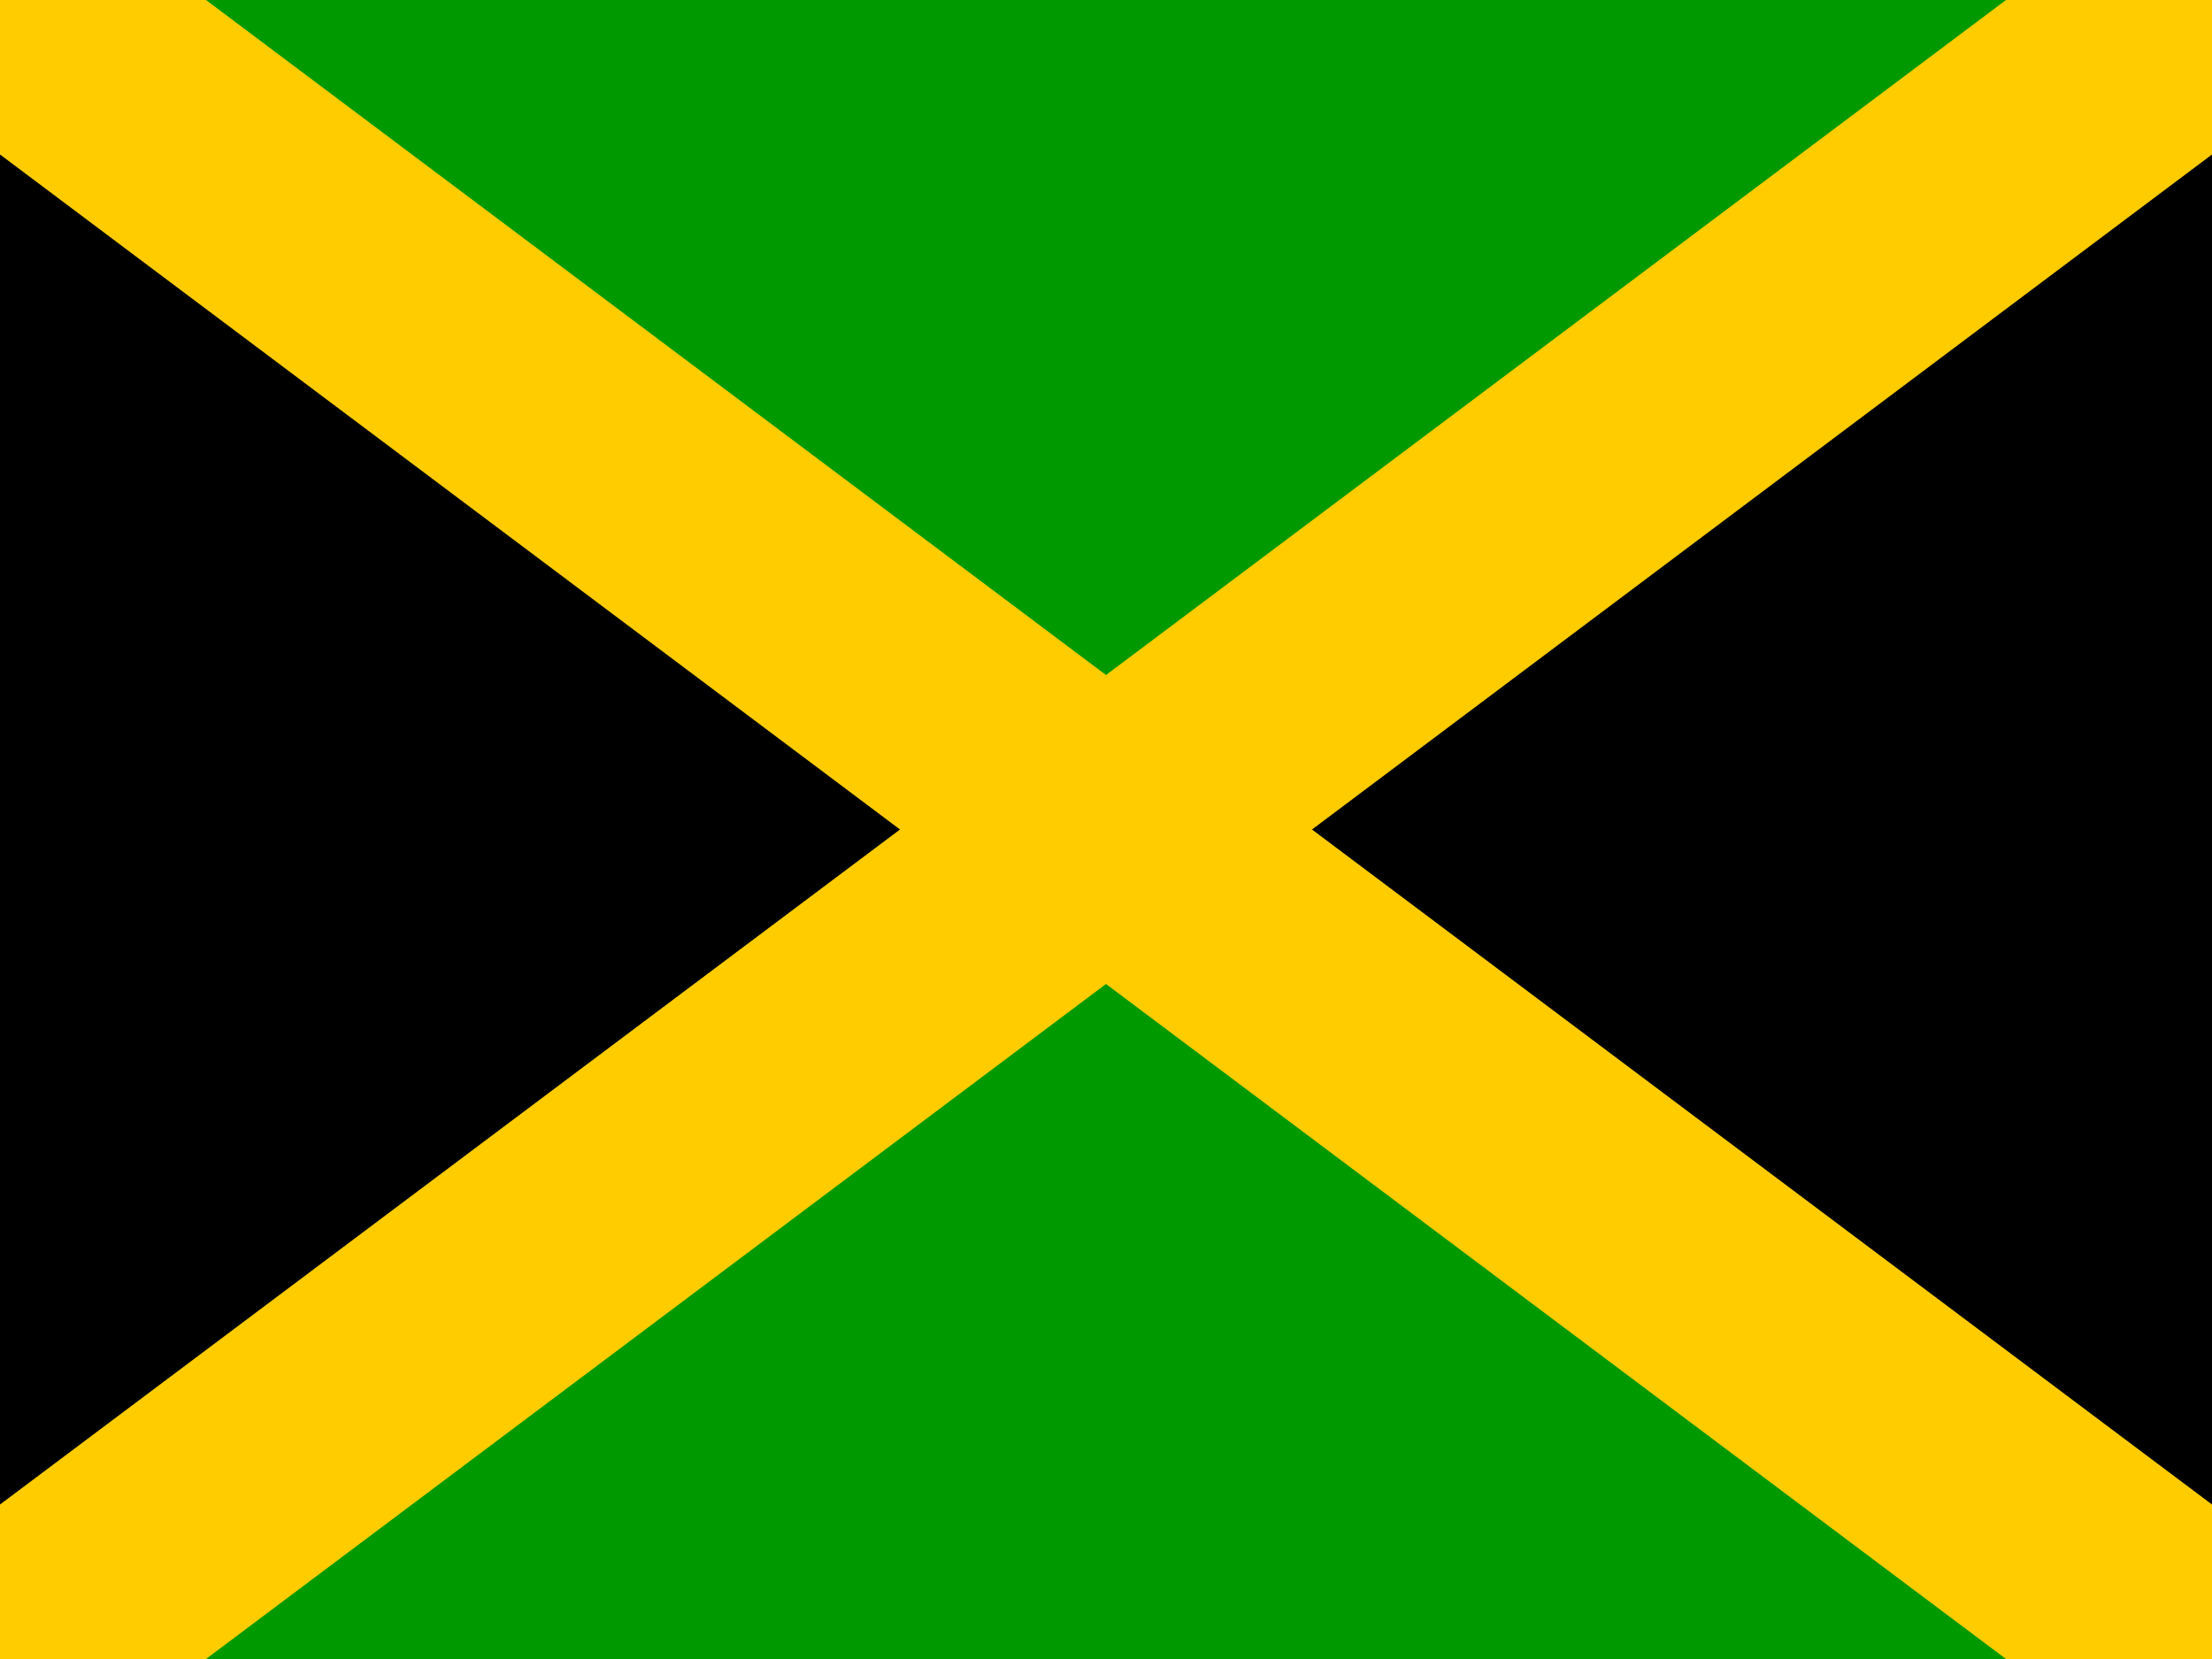
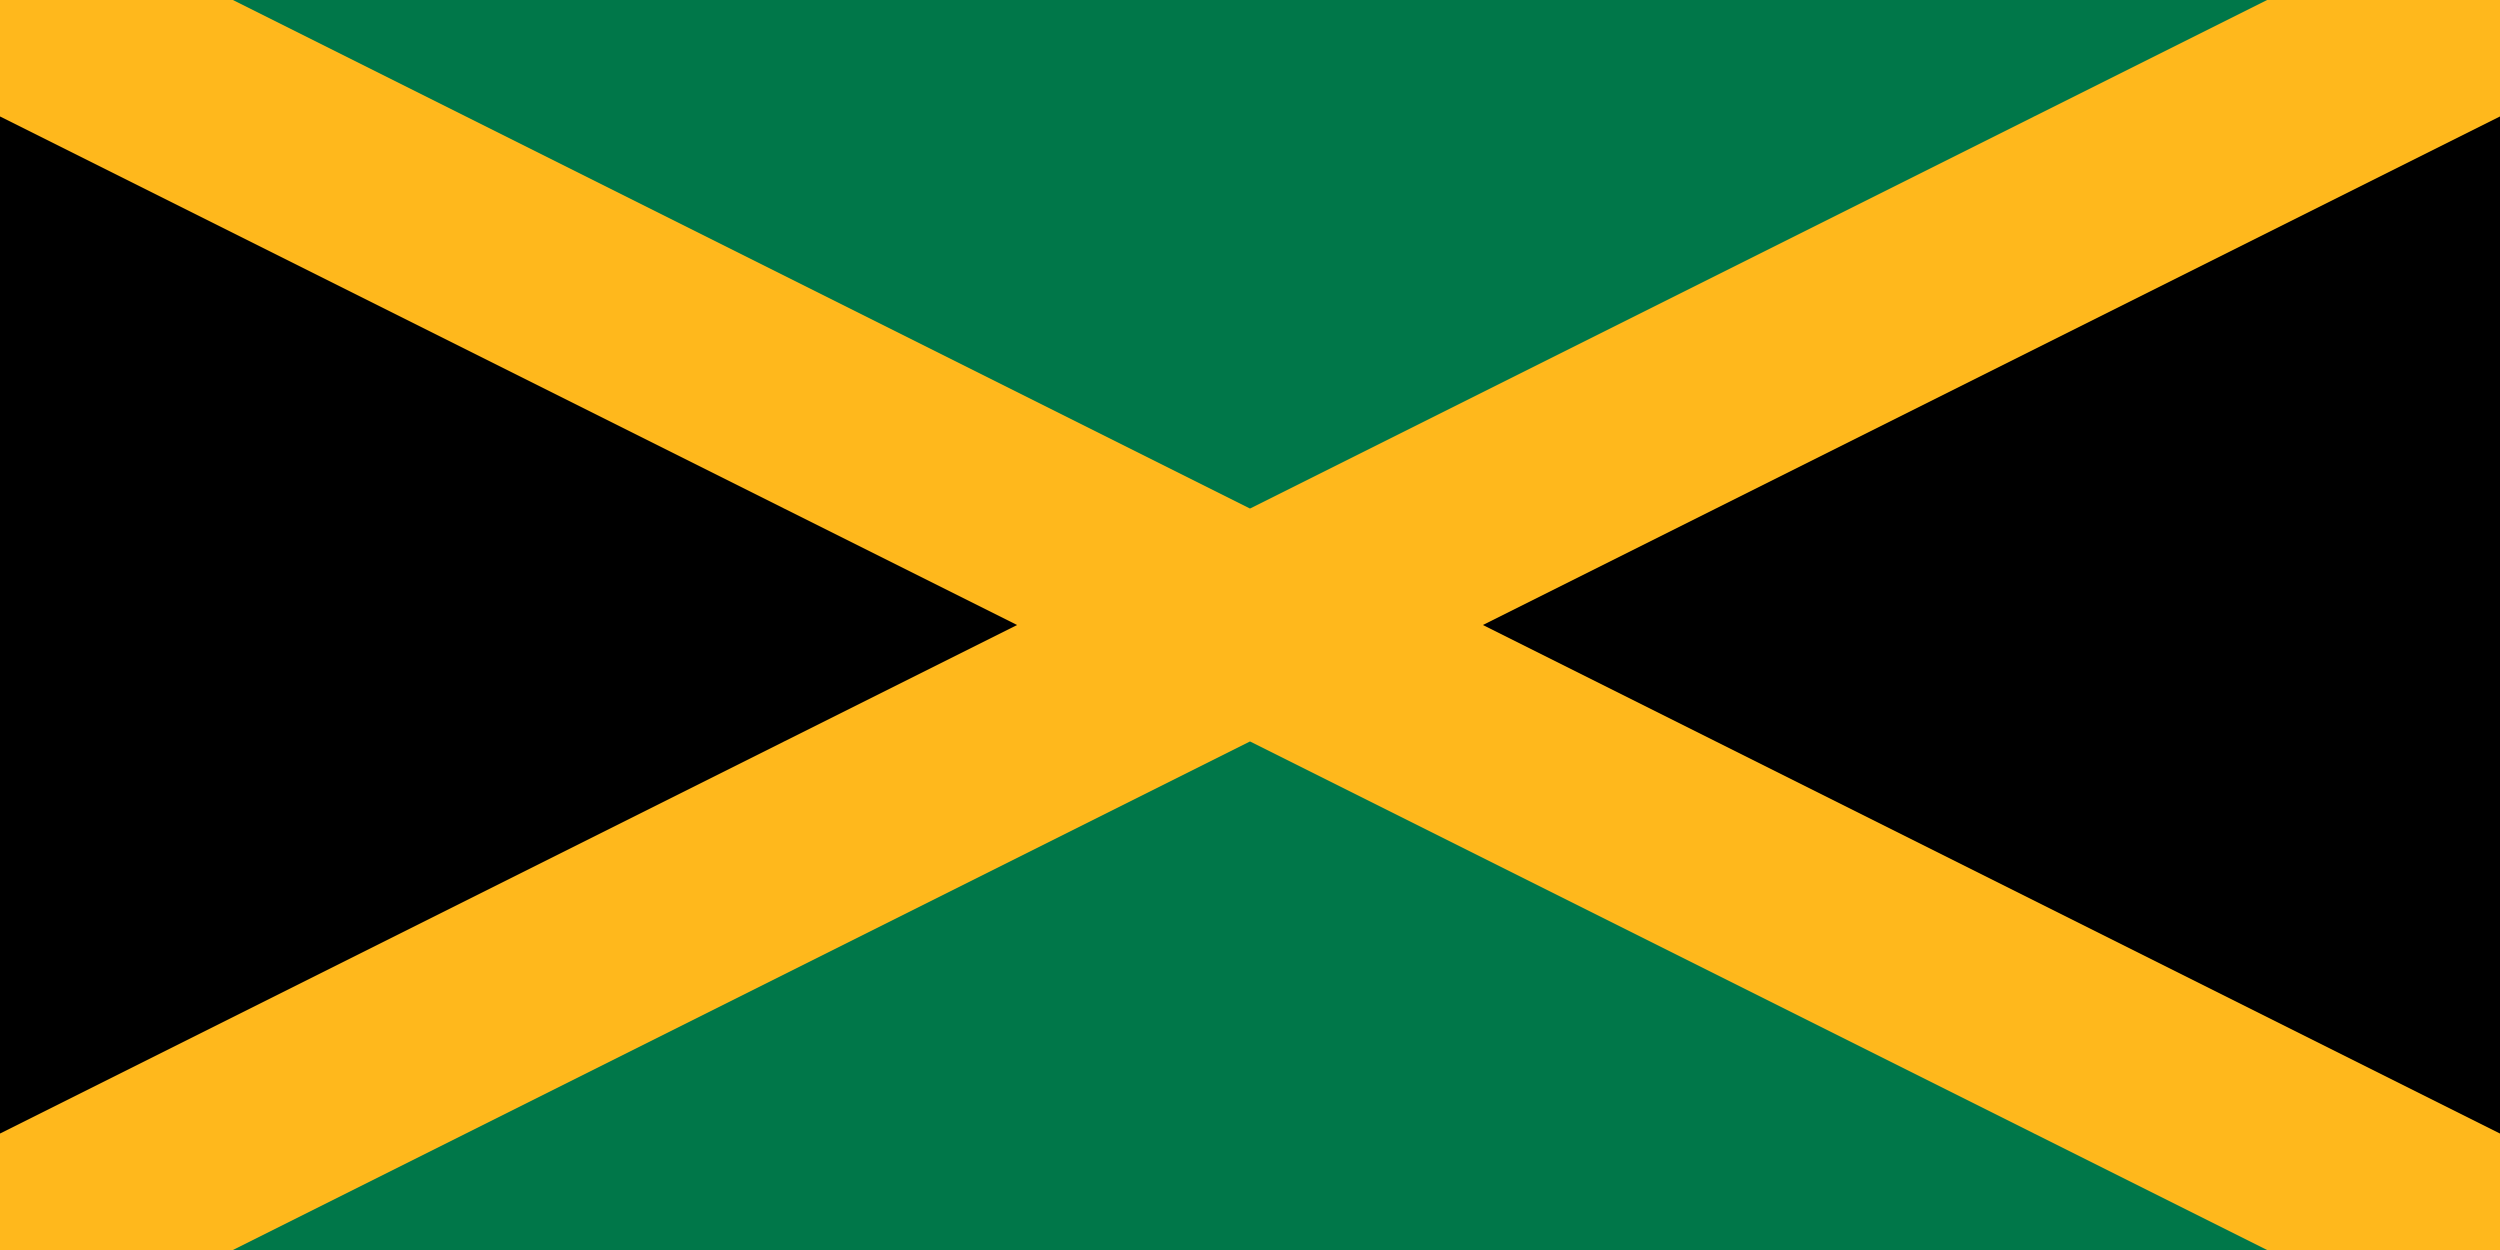
- <svg xmlns="http://www.w3.org/2000/svg" id="flag-icons-jm" viewBox="0 0 640 480">
-   <g fill-rule="evenodd">
-     <path fill="#000001" d="m0 0 320 240L0 480zm640 0L320 240l320 240z" />
-     <path fill="#090" d="m0 0 320 240L640 0zm0 480 320-240 320 240z" />
-     <path fill="#fc0" d="M640 0h-59.6L0 435.3V480h59.6L640 44.7z" />
-     <path fill="#fc0" d="M0 0v44.7L580.4 480H640v-44.7L59.6 0z" />
+ <svg xmlns="http://www.w3.org/2000/svg" viewBox="0 0 960 480">
+   <g transform="scale(80)">
+     <defs>
+       <clipPath id="a">
+         <path d="M0 0h12v6H0z" />
+       </clipPath>
+     </defs>
+     <path fill="#007749" d="M0 0h12v6H0z" />
+     <path stroke="#ffb81c" d="M-2-1v8l16-8v8z" clip-path="url(#a)" />
  </g>
</svg>
